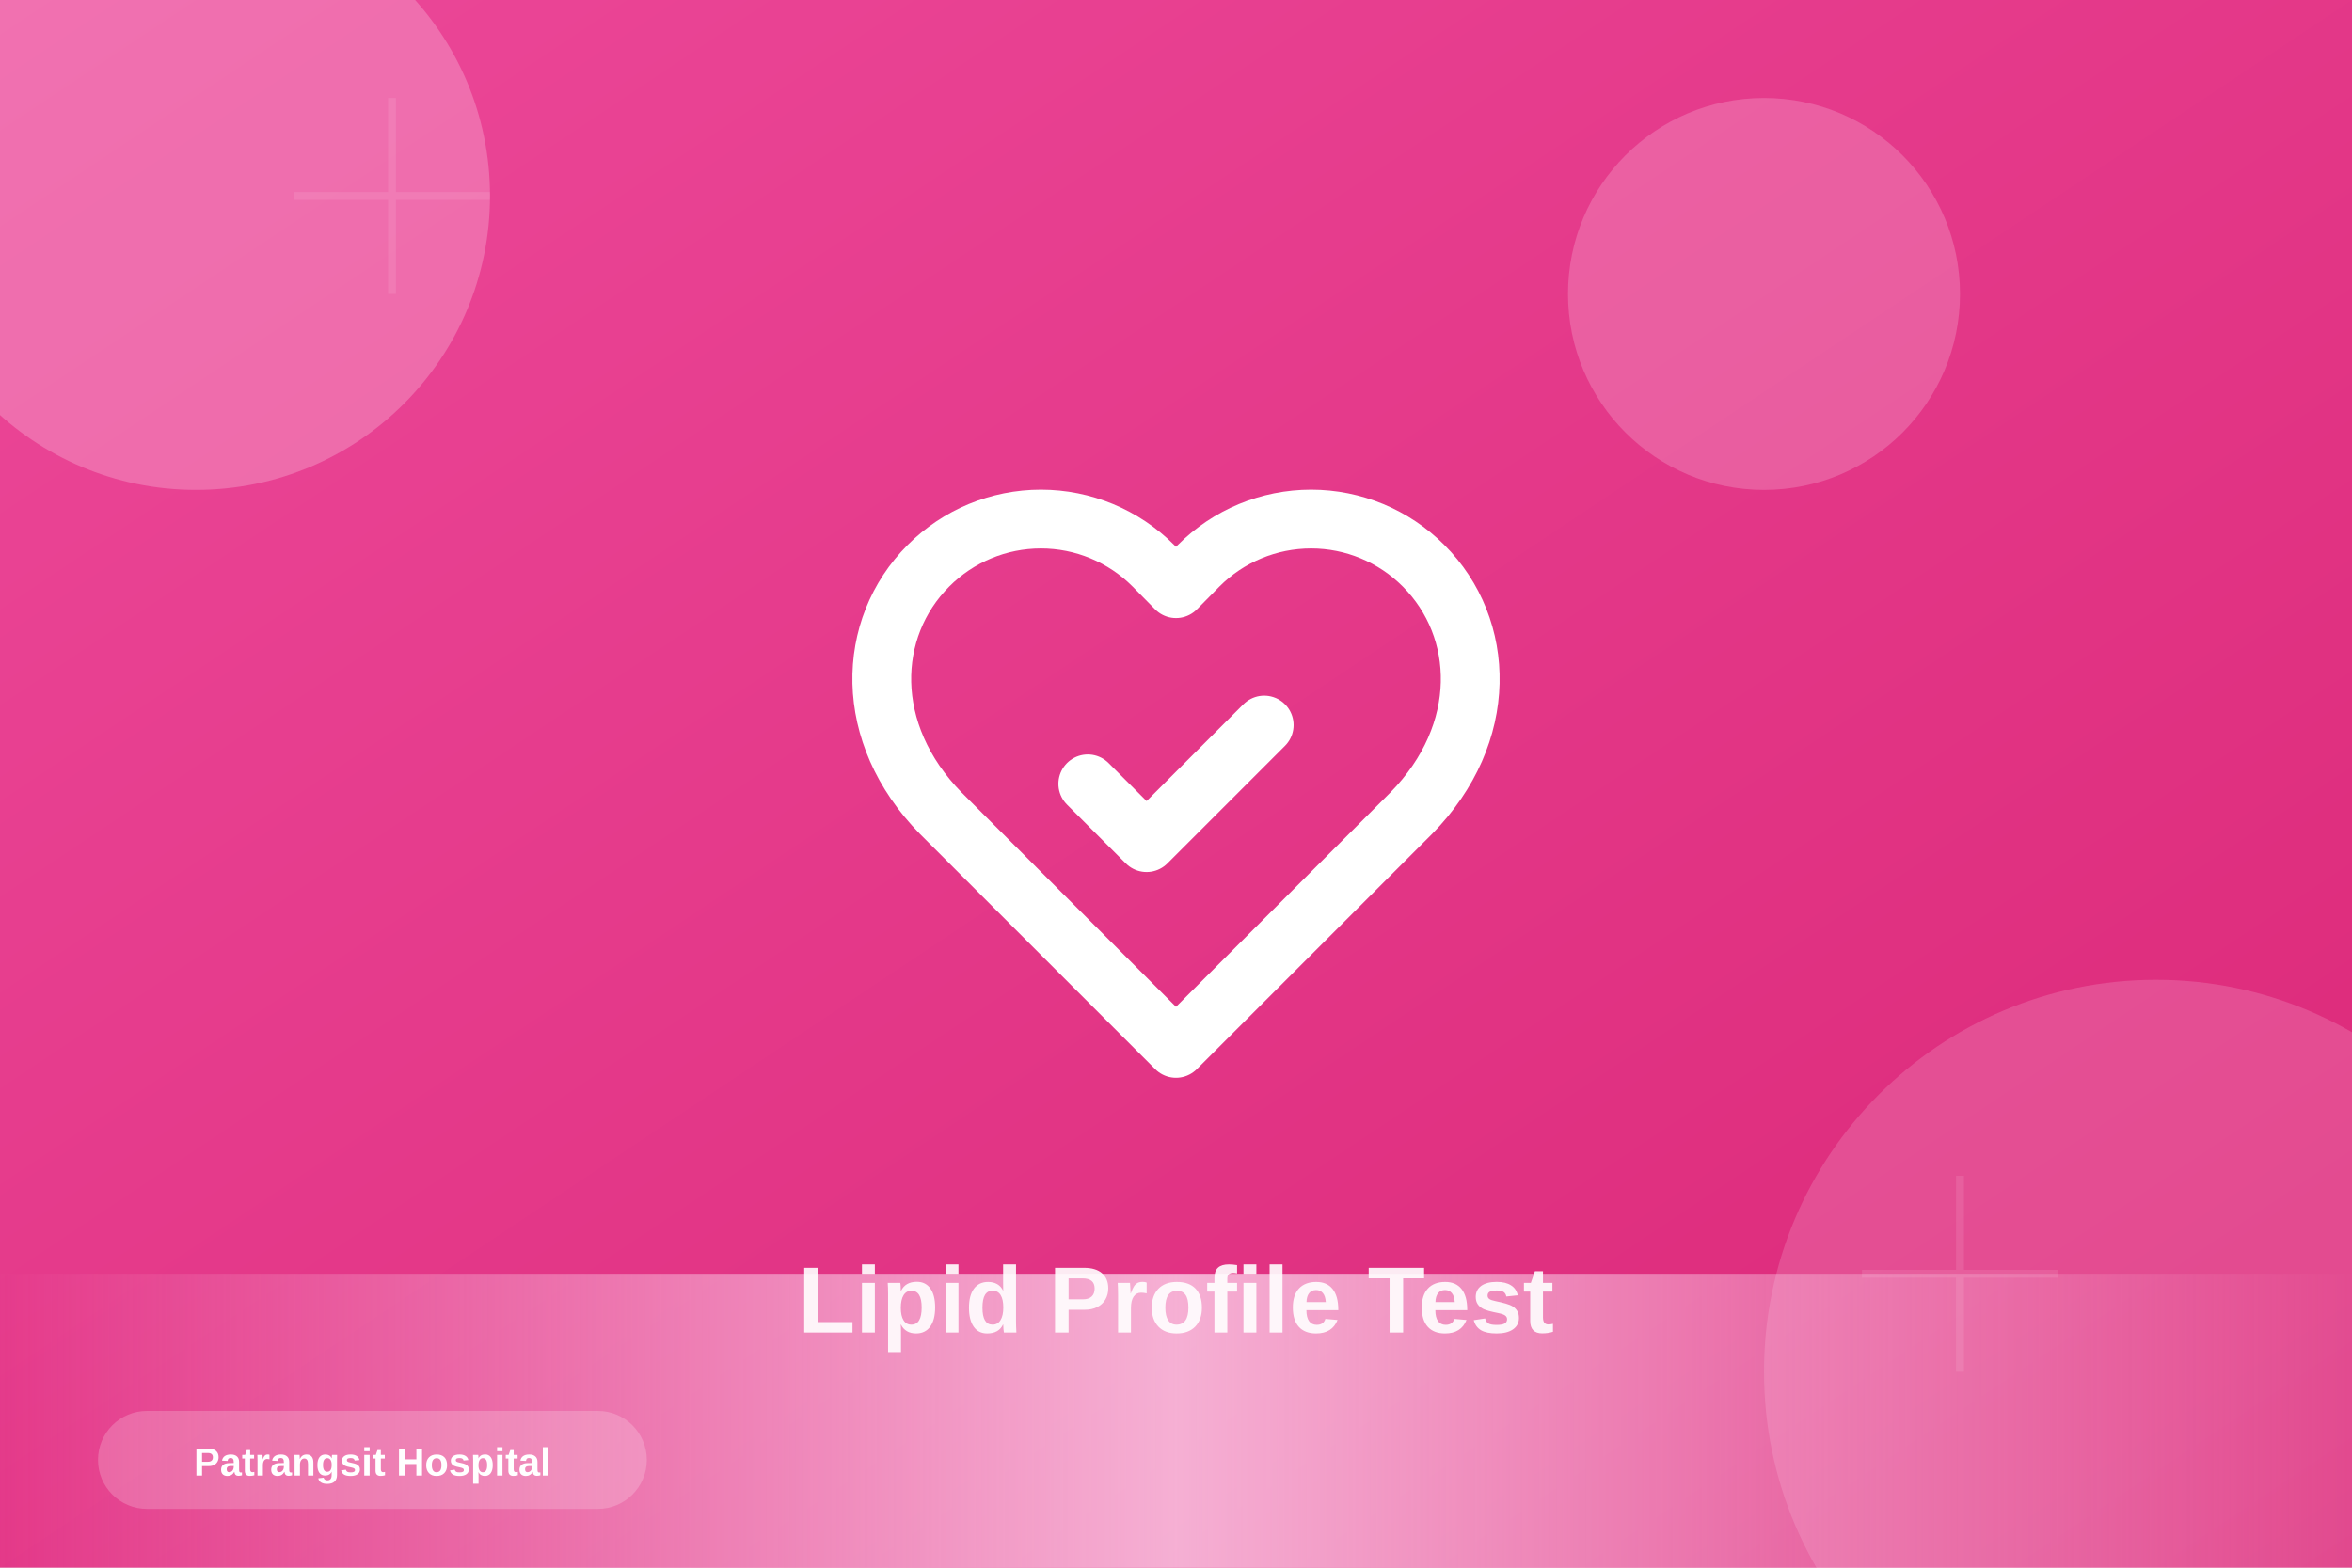
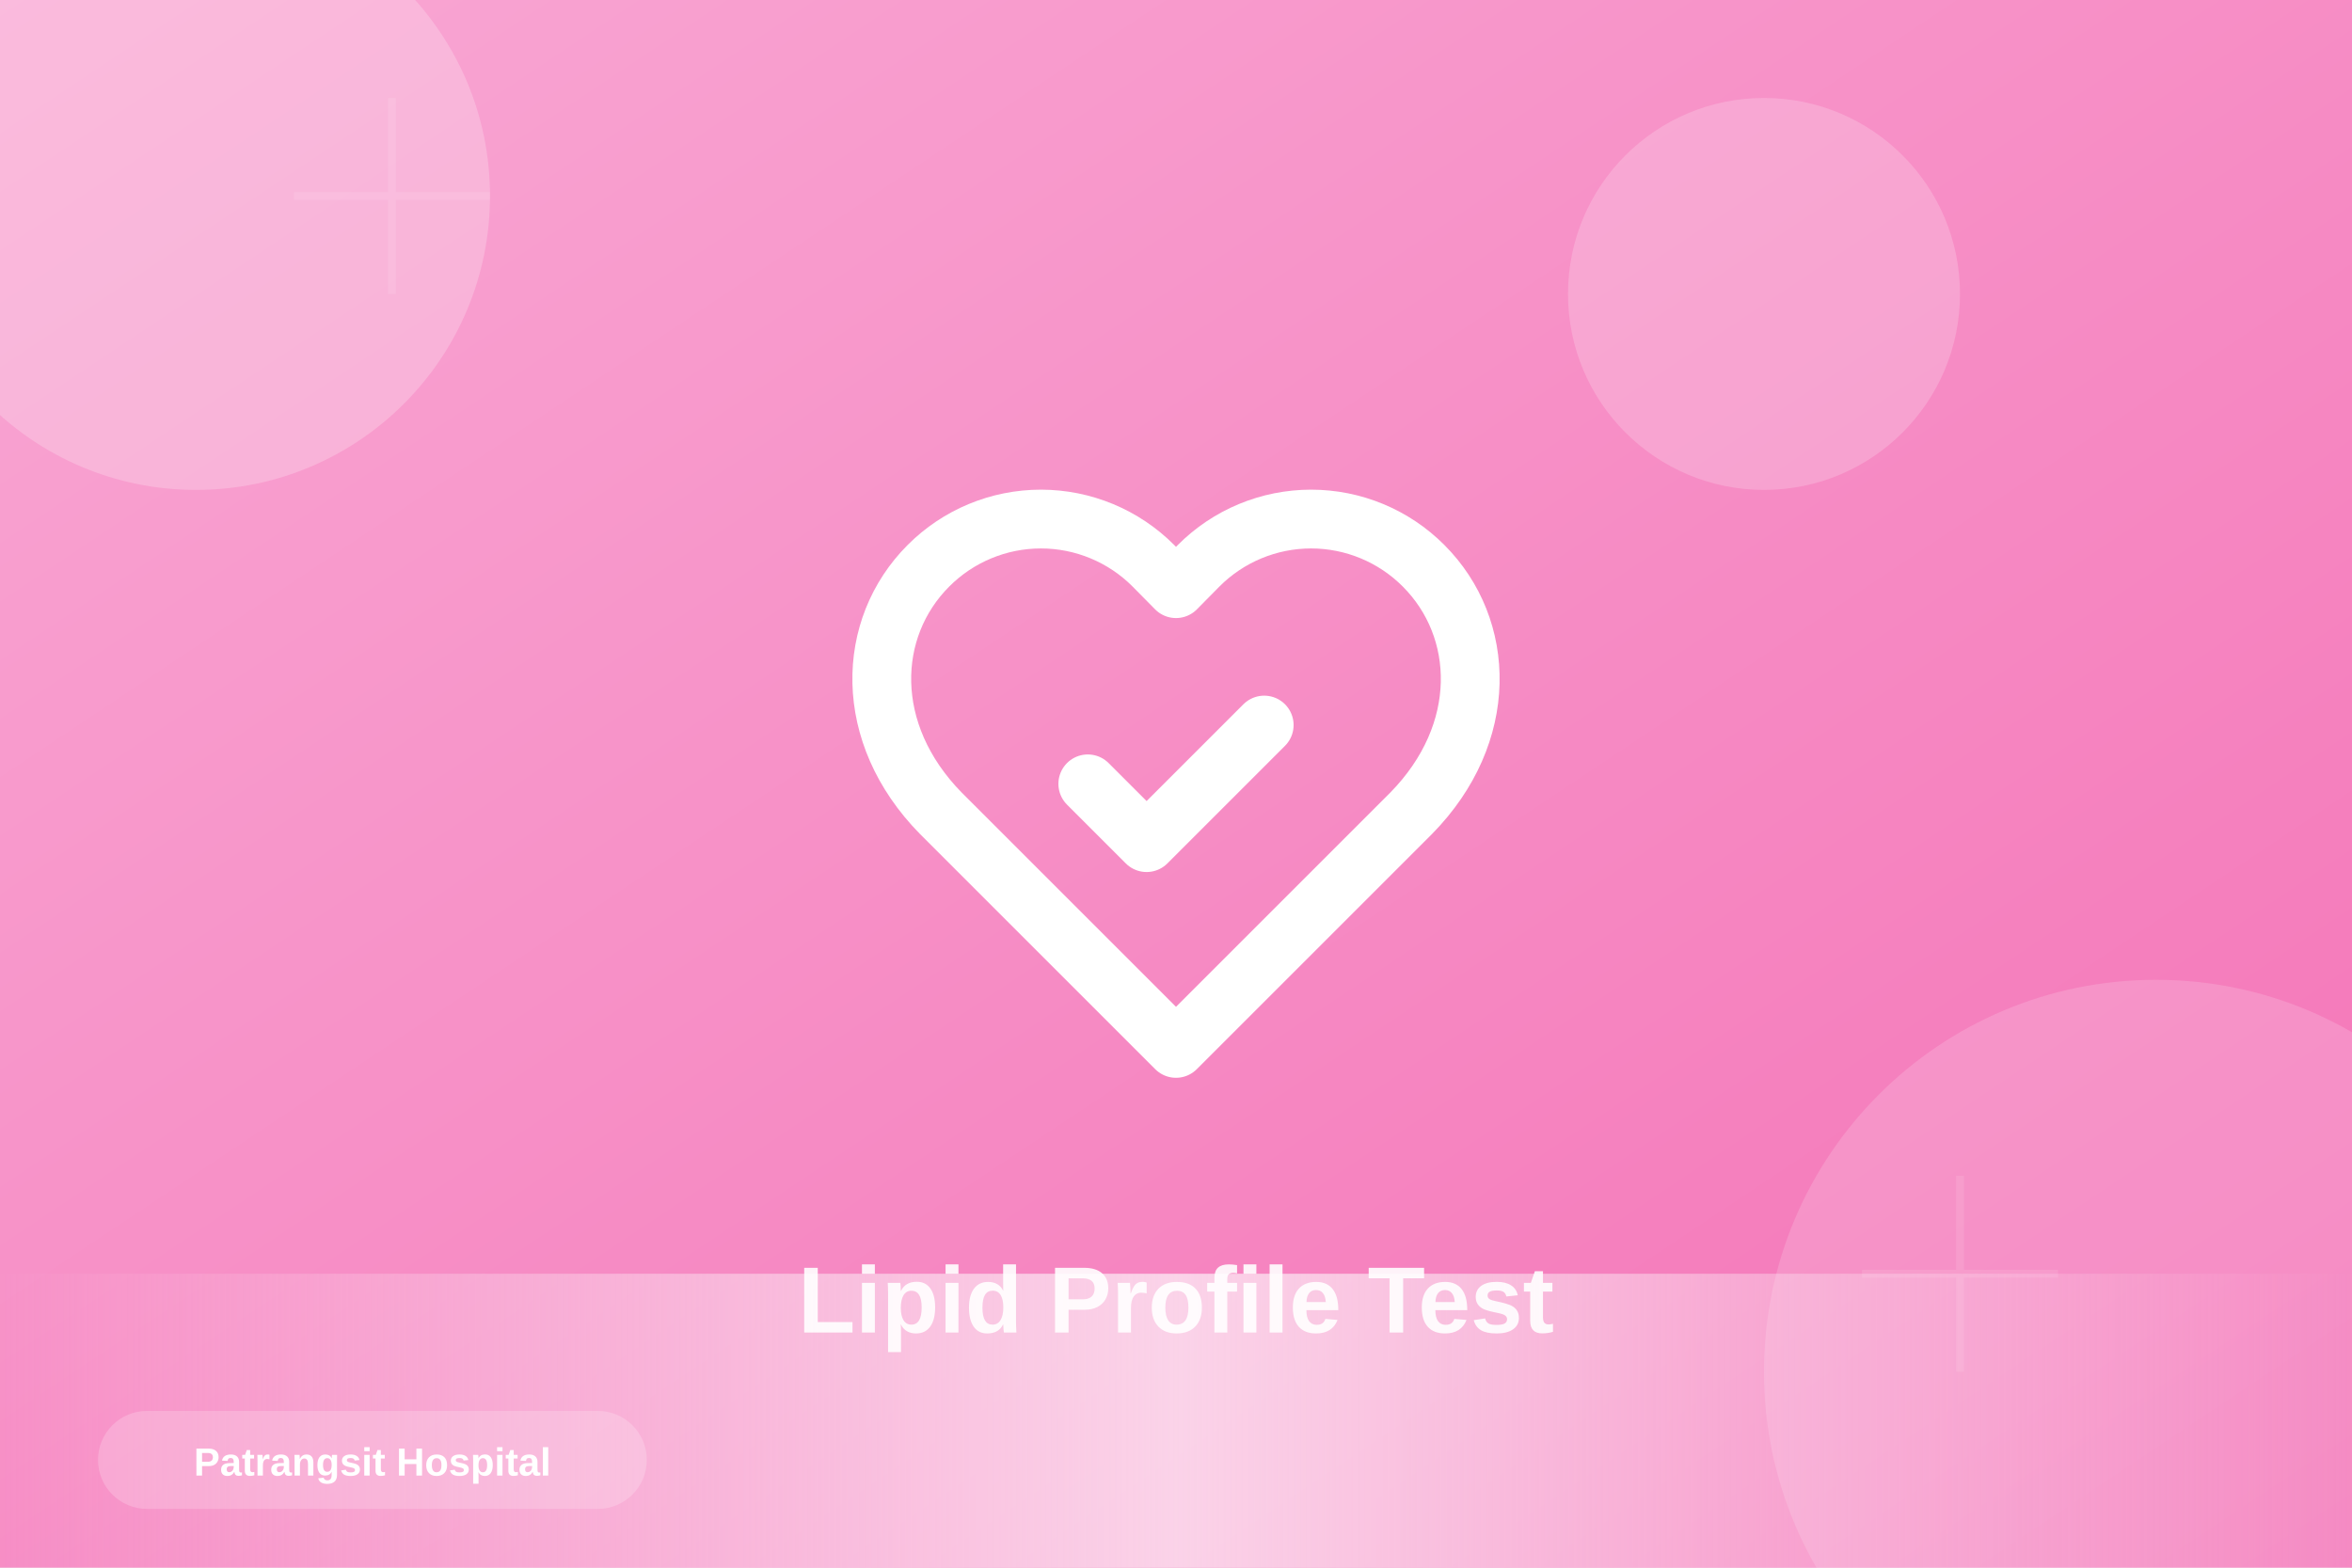
<svg xmlns="http://www.w3.org/2000/svg" width="1200" height="800" viewBox="0 0 1200 800">
  <defs>
    <linearGradient id="grad-lipid-profile" x1="0%" y1="0%" x2="100%" y2="100%">
-       <stop offset="0%" style="stop-color:#ec4899;stop-opacity:1" />
-       <stop offset="100%" style="stop-color:#db2777;stop-opacity:1" />
+       <stop offset="0%" style="stop-color:#f9a8d4;stop-opacity:1" />
+       <stop offset="100%" style="stop-color:#f472b6;stop-opacity:1" />
    </linearGradient>
    <linearGradient id="accent-lipid-profile" x1="0%" y1="0%" x2="100%" y2="0%">
-       <stop offset="0%" style="stop-color:#fbcfe8;stop-opacity:0" />
-       <stop offset="50%" style="stop-color:#fbcfe8;stop-opacity:0.8" />
-       <stop offset="100%" style="stop-color:#fbcfe8;stop-opacity:0" />
+       <stop offset="0%" style="stop-color:#fce7f3;stop-opacity:0" />
+       <stop offset="50%" style="stop-color:#fce7f3;stop-opacity:0.8" />
+       <stop offset="100%" style="stop-color:#fce7f3;stop-opacity:0" />
    </linearGradient>
  </defs>
  <rect width="1200" height="800" fill="url(#grad-lipid-profile)" />
-   <circle cx="100" cy="100" r="150" fill="#fbcfe8" opacity="0.3" />
-   <circle cx="1100" cy="700" r="200" fill="#fbcfe8" opacity="0.2" />
-   <circle cx="900" cy="150" r="100" fill="#fbcfe8" opacity="0.25" />
+   <circle cx="100" cy="100" r="150" fill="#fce7f3" opacity="0.3" />
+   <circle cx="1100" cy="700" r="200" fill="#fce7f3" opacity="0.2" />
+   <circle cx="900" cy="150" r="100" fill="#fce7f3" opacity="0.25" />
  <rect x="0" y="650" width="1200" height="150" fill="url(#accent-lipid-profile)" />
  <g transform="translate(600, 400) scale(15)">
    <g transform="translate(-12, -12)" stroke="white" stroke-width="2" fill="none" stroke-linecap="round" stroke-linejoin="round">
      <path d="M20.42 4.58a5.4 5.4 0 0 0-7.65 0l-.77.78-.77-.78a5.4 5.4 0 0 0-7.65 0C1.46 6.7 1.33 10.28 4 13l8 8 8-8c2.67-2.72 2.54-6.3.42-8.42z M9 12l2 2 4-4" />
    </g>
  </g>
  <g opacity="0.1">
    <path d="M 200 50 L 200 150 M 150 100 L 250 100" stroke="white" stroke-width="4" />
    <path d="M 1000 600 L 1000 700 M 950 650 L 1050 650" stroke="white" stroke-width="4" />
  </g>
  <text x="600" y="680" font-family="Arial, sans-serif" font-size="48" font-weight="bold" fill="white" text-anchor="middle" opacity="0.9">
    Lipid Profile Test
  </text>
  <g transform="translate(50, 720)">
    <rect x="0" y="0" width="280" height="50" rx="25" fill="white" opacity="0.2" />
    <text x="140" y="33" font-family="Arial, sans-serif" font-size="20" font-weight="600" fill="white" text-anchor="middle">
      Patrangsit Hospital
    </text>
  </g>
</svg>
